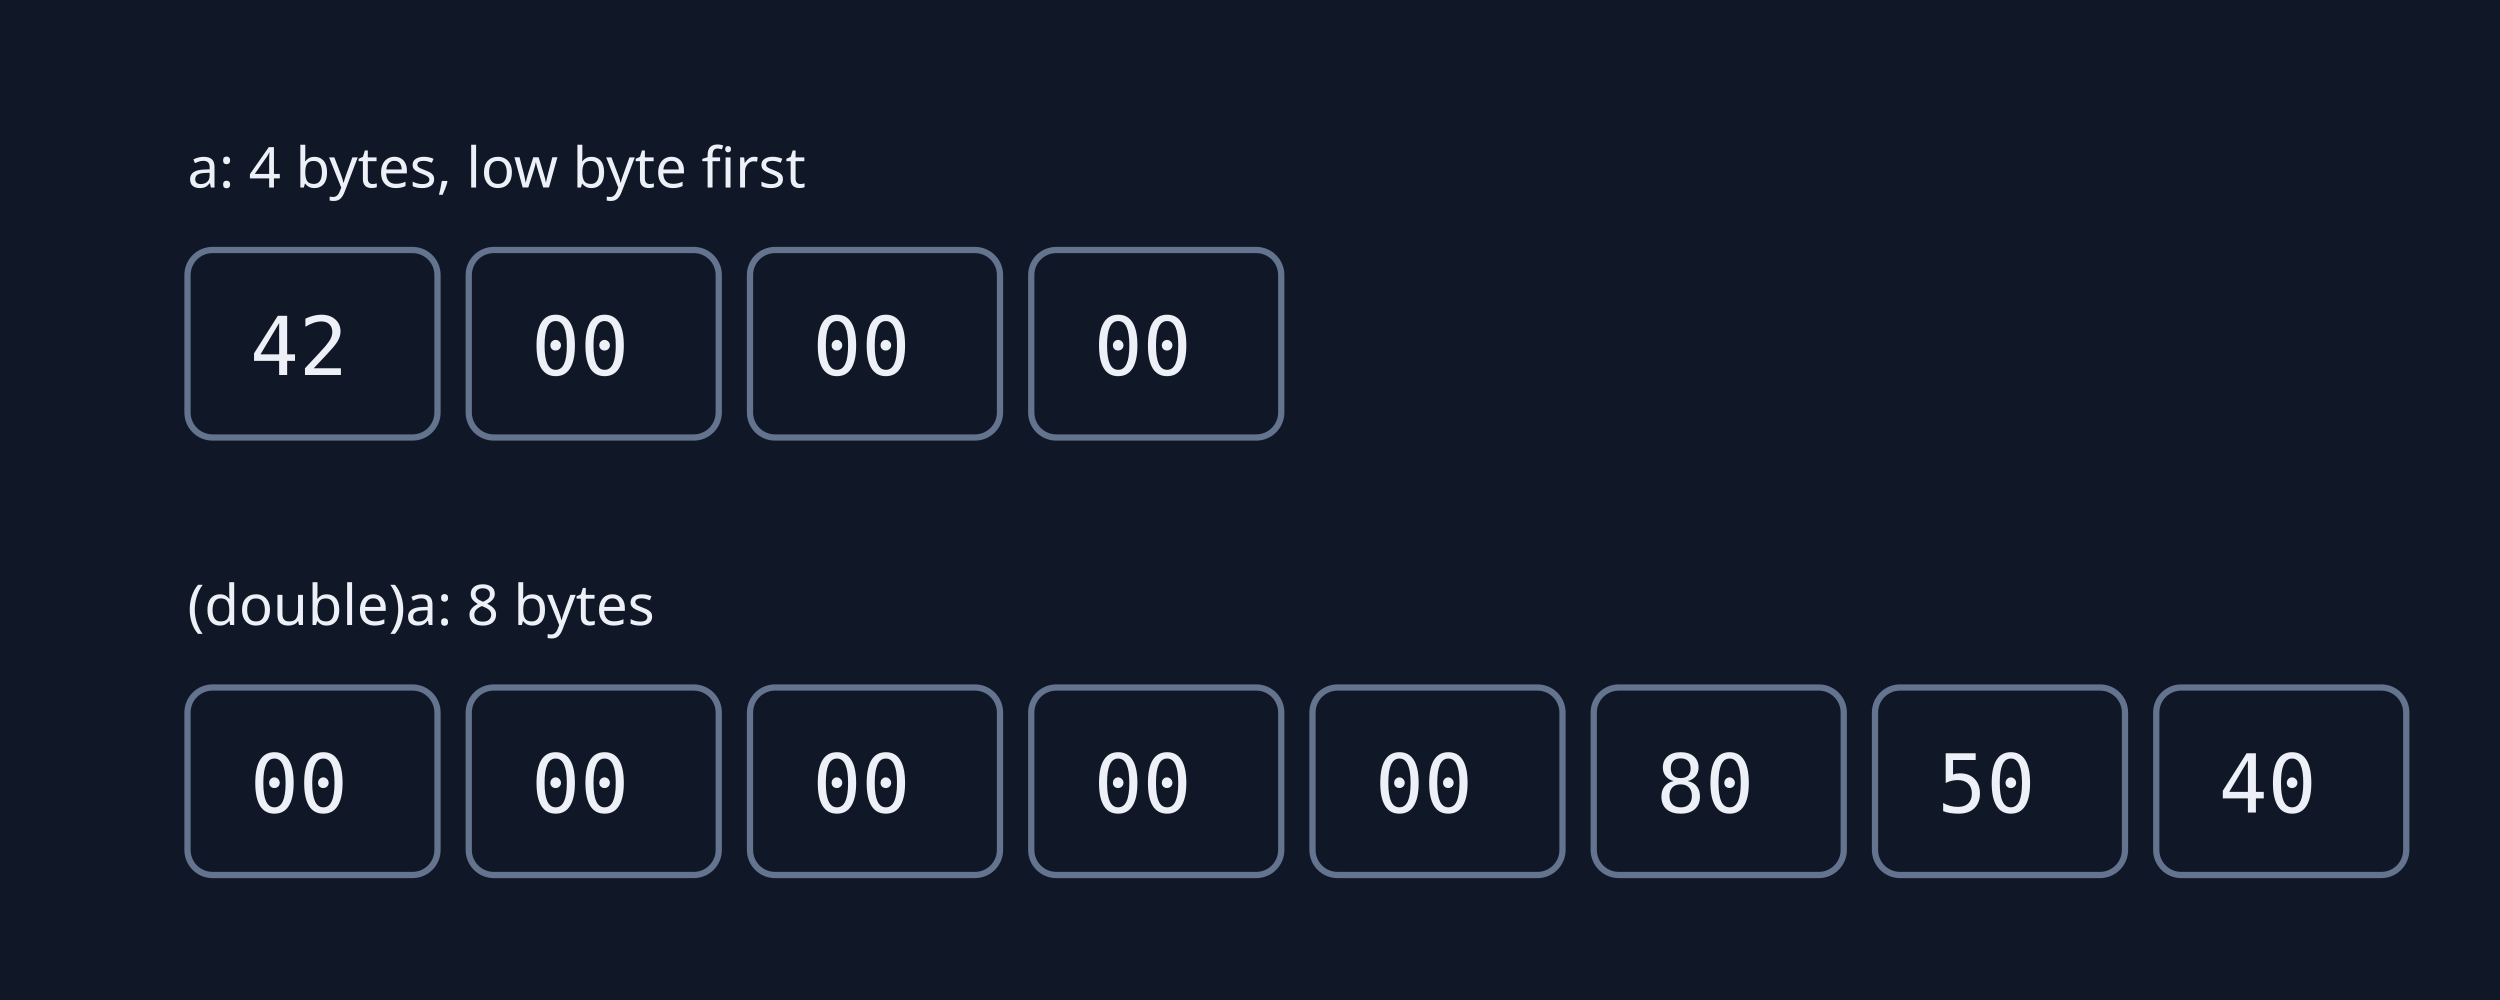
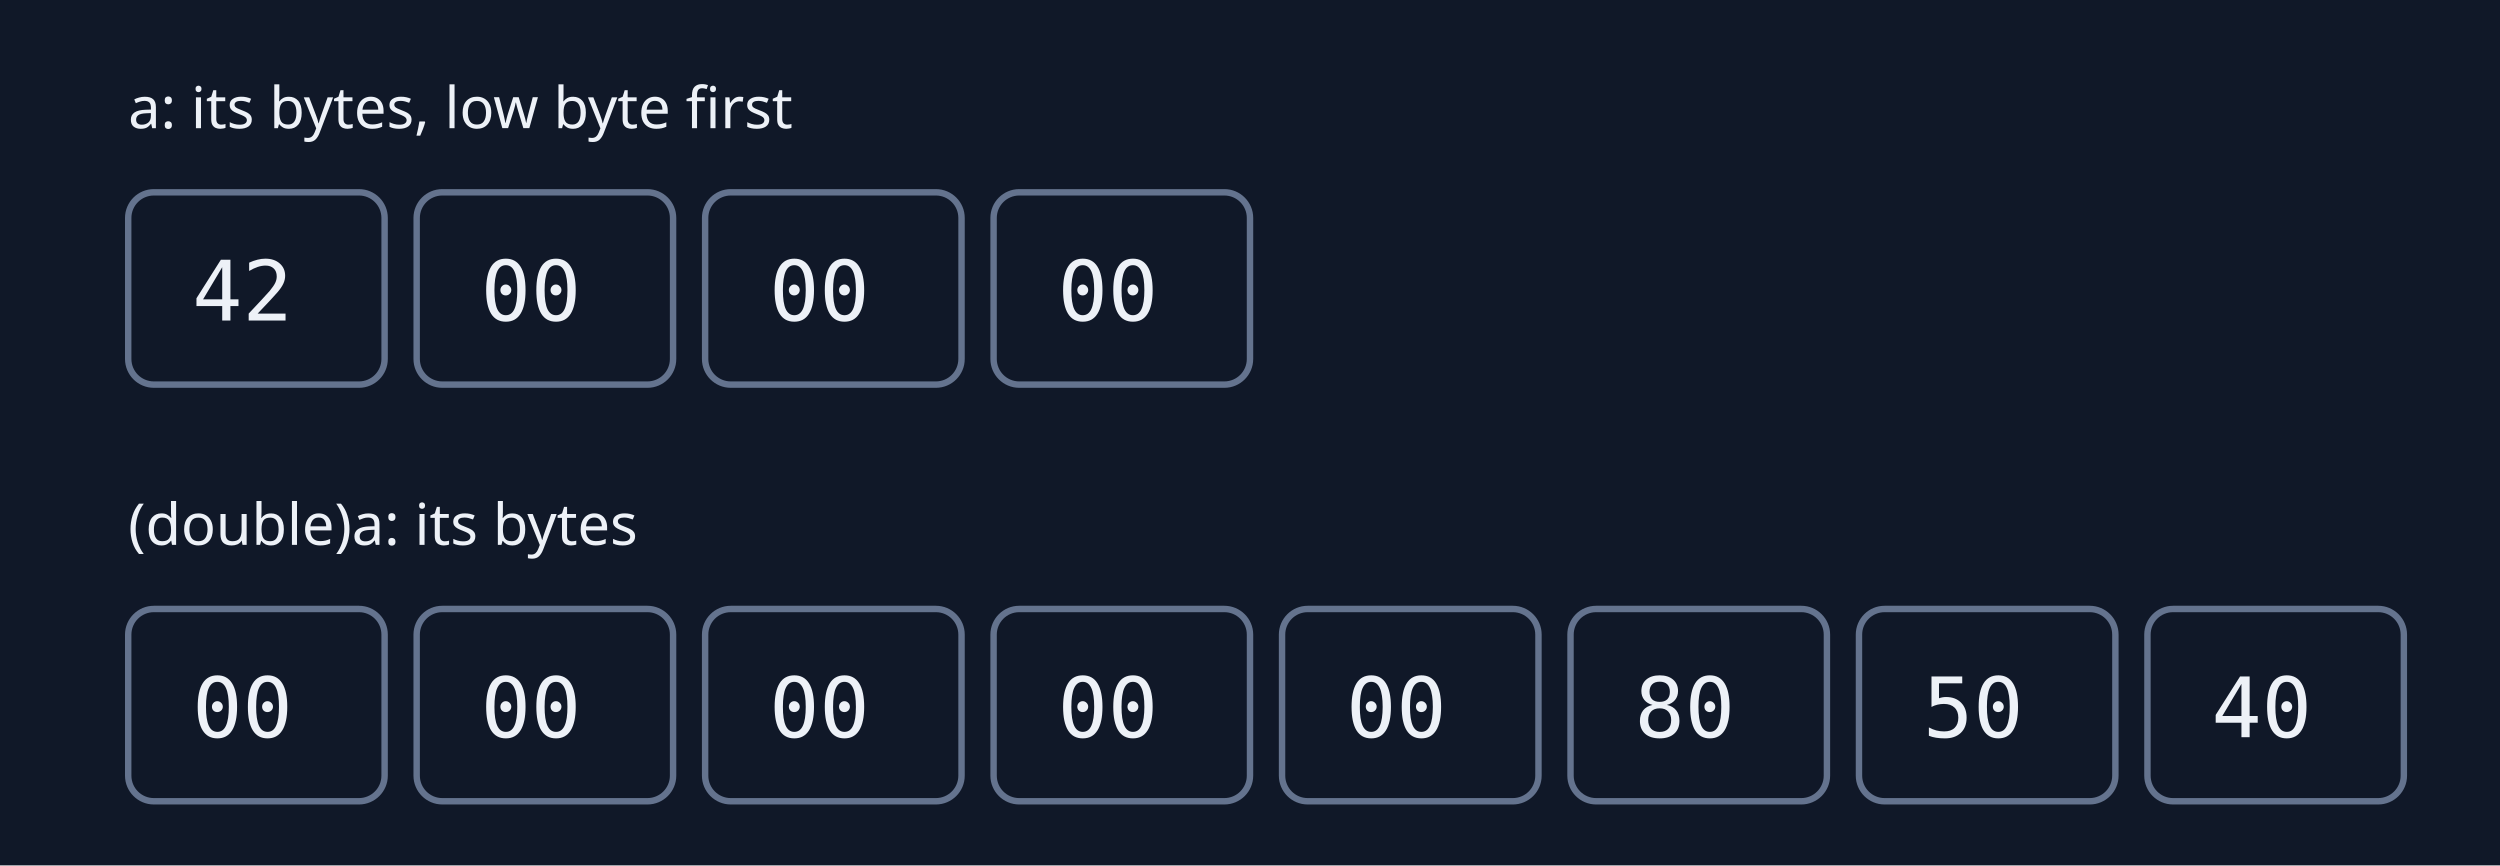
- <svg xmlns="http://www.w3.org/2000/svg" viewBox="0 0 800 320" width="800" height="320">
-   <rect id="frame-bg" x="0" y="0" width="800" height="320" fill="#101828" />
+ <svg xmlns="http://www.w3.org/2000/svg" viewBox="0 0 780 270" width="780" height="270">
+   <rect id="frame-bg" x="0" y="0" width="780" height="270" fill="#101828" />
  <g fill="#edf1f7">
-     <g data-role="mechanism" data-kind="bytes">
-       <text x="60" y="60" font-family="'Nunito Sans', sans-serif" font-size="18">a: 4 bytes, low byte first</text>
-       <g data-part="bytes" data-var="a">
-         <g data-part="byte" data-offset="0" data-fact="f.a0" data-low="true">
-           <rect x="60" y="80" width="80" height="60" rx="8" fill="none" stroke="#64738e" stroke-width="2" />
-           <text x="80" y="120" font-family="'JetBrains Mono', monospace" font-size="26" data-fact="f.a0">42</text>
+     <g data-role="figure">
+       <g data-role="mechanism" data-kind="bytes" transform="scale(1)">
+         <text x="40" y="40" font-family="'Nunito Sans', sans-serif" font-size="18">a: its bytes, low byte first</text>
+         <g data-part="bytes" data-var="a">
+           <g data-part="byte" data-offset="0" data-low="true">
+             <rect x="40" y="60" width="80" height="60" rx="8" fill="none" stroke="#64738e" stroke-width="2" />
+             <text x="60" y="100" font-family="'JetBrains Mono', monospace" font-size="26" data-fact="f.a0" opacity="1">42</text>
+           </g>
+           <g data-part="byte" data-offset="1">
+             <rect x="130" y="60" width="80" height="60" rx="8" fill="none" stroke="#64738e" stroke-width="2" />
+             <text x="150" y="100" font-family="'JetBrains Mono', monospace" font-size="26" data-fact="f.a1" opacity="1">00</text>
+           </g>
+           <g data-part="byte" data-offset="2">
+             <rect x="220" y="60" width="80" height="60" rx="8" fill="none" stroke="#64738e" stroke-width="2" />
+             <text x="240" y="100" font-family="'JetBrains Mono', monospace" font-size="26" data-fact="f.a2" opacity="1">00</text>
+           </g>
+           <g data-part="byte" data-offset="3">
+             <rect x="310" y="60" width="80" height="60" rx="8" fill="none" stroke="#64738e" stroke-width="2" />
+             <text x="330" y="100" font-family="'JetBrains Mono', monospace" font-size="26" data-fact="f.a3" opacity="1">00</text>
+           </g>
        </g>
-         <g data-part="byte" data-offset="1" data-fact="f.a1">
-           <rect x="150" y="80" width="80" height="60" rx="8" fill="none" stroke="#64738e" stroke-width="2" />
-           <text x="170" y="120" font-family="'JetBrains Mono', monospace" font-size="26" data-fact="f.a1">00</text>
-         </g>
-         <g data-part="byte" data-offset="2" data-fact="f.a2">
-           <rect x="240" y="80" width="80" height="60" rx="8" fill="none" stroke="#64738e" stroke-width="2" />
-           <text x="260" y="120" font-family="'JetBrains Mono', monospace" font-size="26" data-fact="f.a2">00</text>
-         </g>
-         <g data-part="byte" data-offset="3" data-fact="f.a3">
-           <rect x="330" y="80" width="80" height="60" rx="8" fill="none" stroke="#64738e" stroke-width="2" />
-           <text x="350" y="120" font-family="'JetBrains Mono', monospace" font-size="26" data-fact="f.a3">00</text>
-         </g>
-       </g>
-       <text x="60" y="200" font-family="'Nunito Sans', sans-serif" font-size="18">(double)a: 8 bytes</text>
-       <g data-part="bytes" data-var="(double)a">
-         <g data-part="byte" data-offset="0" data-fact="f.d0">
-           <rect x="60" y="220" width="80" height="60" rx="8" fill="none" stroke="#64738e" stroke-width="2" />
-           <text x="80" y="260" font-family="'JetBrains Mono', monospace" font-size="26" data-fact="f.d0">00</text>
-         </g>
-         <g data-part="byte" data-offset="1" data-fact="f.d1">
-           <rect x="150" y="220" width="80" height="60" rx="8" fill="none" stroke="#64738e" stroke-width="2" />
-           <text x="170" y="260" font-family="'JetBrains Mono', monospace" font-size="26" data-fact="f.d1">00</text>
-         </g>
-         <g data-part="byte" data-offset="2" data-fact="f.d2">
-           <rect x="240" y="220" width="80" height="60" rx="8" fill="none" stroke="#64738e" stroke-width="2" />
-           <text x="260" y="260" font-family="'JetBrains Mono', monospace" font-size="26" data-fact="f.d2">00</text>
-         </g>
-         <g data-part="byte" data-offset="3" data-fact="f.d3">
-           <rect x="330" y="220" width="80" height="60" rx="8" fill="none" stroke="#64738e" stroke-width="2" />
-           <text x="350" y="260" font-family="'JetBrains Mono', monospace" font-size="26" data-fact="f.d3">00</text>
-         </g>
-         <g data-part="byte" data-offset="4" data-fact="f.d4">
-           <rect x="420" y="220" width="80" height="60" rx="8" fill="none" stroke="#64738e" stroke-width="2" />
-           <text x="440" y="260" font-family="'JetBrains Mono', monospace" font-size="26" data-fact="f.d4">00</text>
-         </g>
-         <g data-part="byte" data-offset="5" data-fact="f.d5">
-           <rect x="510" y="220" width="80" height="60" rx="8" fill="none" stroke="#64738e" stroke-width="2" />
-           <text x="530" y="260" font-family="'JetBrains Mono', monospace" font-size="26" data-fact="f.d5">80</text>
-         </g>
-         <g data-part="byte" data-offset="6" data-fact="f.d6">
-           <rect x="600" y="220" width="80" height="60" rx="8" fill="none" stroke="#64738e" stroke-width="2" />
-           <text x="620" y="260" font-family="'JetBrains Mono', monospace" font-size="26" data-fact="f.d6">50</text>
-         </g>
-         <g data-part="byte" data-offset="7" data-fact="f.d7">
-           <rect x="690" y="220" width="80" height="60" rx="8" fill="none" stroke="#64738e" stroke-width="2" />
-           <text x="710" y="260" font-family="'JetBrains Mono', monospace" font-size="26" data-fact="f.d7">40</text>
+         <text x="40" y="170" font-family="'Nunito Sans', sans-serif" font-size="18">(double)a: its bytes</text>
+         <g data-part="bytes" data-var="(double)a">
+           <g data-part="byte" data-offset="0">
+             <rect x="40" y="190" width="80" height="60" rx="8" fill="none" stroke="#64738e" stroke-width="2" />
+             <text x="60" y="230" font-family="'JetBrains Mono', monospace" font-size="26" data-fact="f.d0" opacity="1">00</text>
+           </g>
+           <g data-part="byte" data-offset="1">
+             <rect x="130" y="190" width="80" height="60" rx="8" fill="none" stroke="#64738e" stroke-width="2" />
+             <text x="150" y="230" font-family="'JetBrains Mono', monospace" font-size="26" data-fact="f.d1" opacity="1">00</text>
+           </g>
+           <g data-part="byte" data-offset="2">
+             <rect x="220" y="190" width="80" height="60" rx="8" fill="none" stroke="#64738e" stroke-width="2" />
+             <text x="240" y="230" font-family="'JetBrains Mono', monospace" font-size="26" data-fact="f.d2" opacity="1">00</text>
+           </g>
+           <g data-part="byte" data-offset="3">
+             <rect x="310" y="190" width="80" height="60" rx="8" fill="none" stroke="#64738e" stroke-width="2" />
+             <text x="330" y="230" font-family="'JetBrains Mono', monospace" font-size="26" data-fact="f.d3" opacity="1">00</text>
+           </g>
+           <g data-part="byte" data-offset="4">
+             <rect x="400" y="190" width="80" height="60" rx="8" fill="none" stroke="#64738e" stroke-width="2" />
+             <text x="420" y="230" font-family="'JetBrains Mono', monospace" font-size="26" data-fact="f.d4" opacity="1">00</text>
+           </g>
+           <g data-part="byte" data-offset="5">
+             <rect x="490" y="190" width="80" height="60" rx="8" fill="none" stroke="#64738e" stroke-width="2" />
+             <text x="510" y="230" font-family="'JetBrains Mono', monospace" font-size="26" data-fact="f.d5" opacity="1">80</text>
+           </g>
+           <g data-part="byte" data-offset="6">
+             <rect x="580" y="190" width="80" height="60" rx="8" fill="none" stroke="#64738e" stroke-width="2" />
+             <text x="600" y="230" font-family="'JetBrains Mono', monospace" font-size="26" data-fact="f.d6" opacity="1">50</text>
+           </g>
+           <g data-part="byte" data-offset="7">
+             <rect x="670" y="190" width="80" height="60" rx="8" fill="none" stroke="#64738e" stroke-width="2" />
+             <text x="690" y="230" font-family="'JetBrains Mono', monospace" font-size="26" data-fact="f.d7" opacity="1">40</text>
+           </g>
        </g>
      </g>
    </g>
  </g>
</svg>
